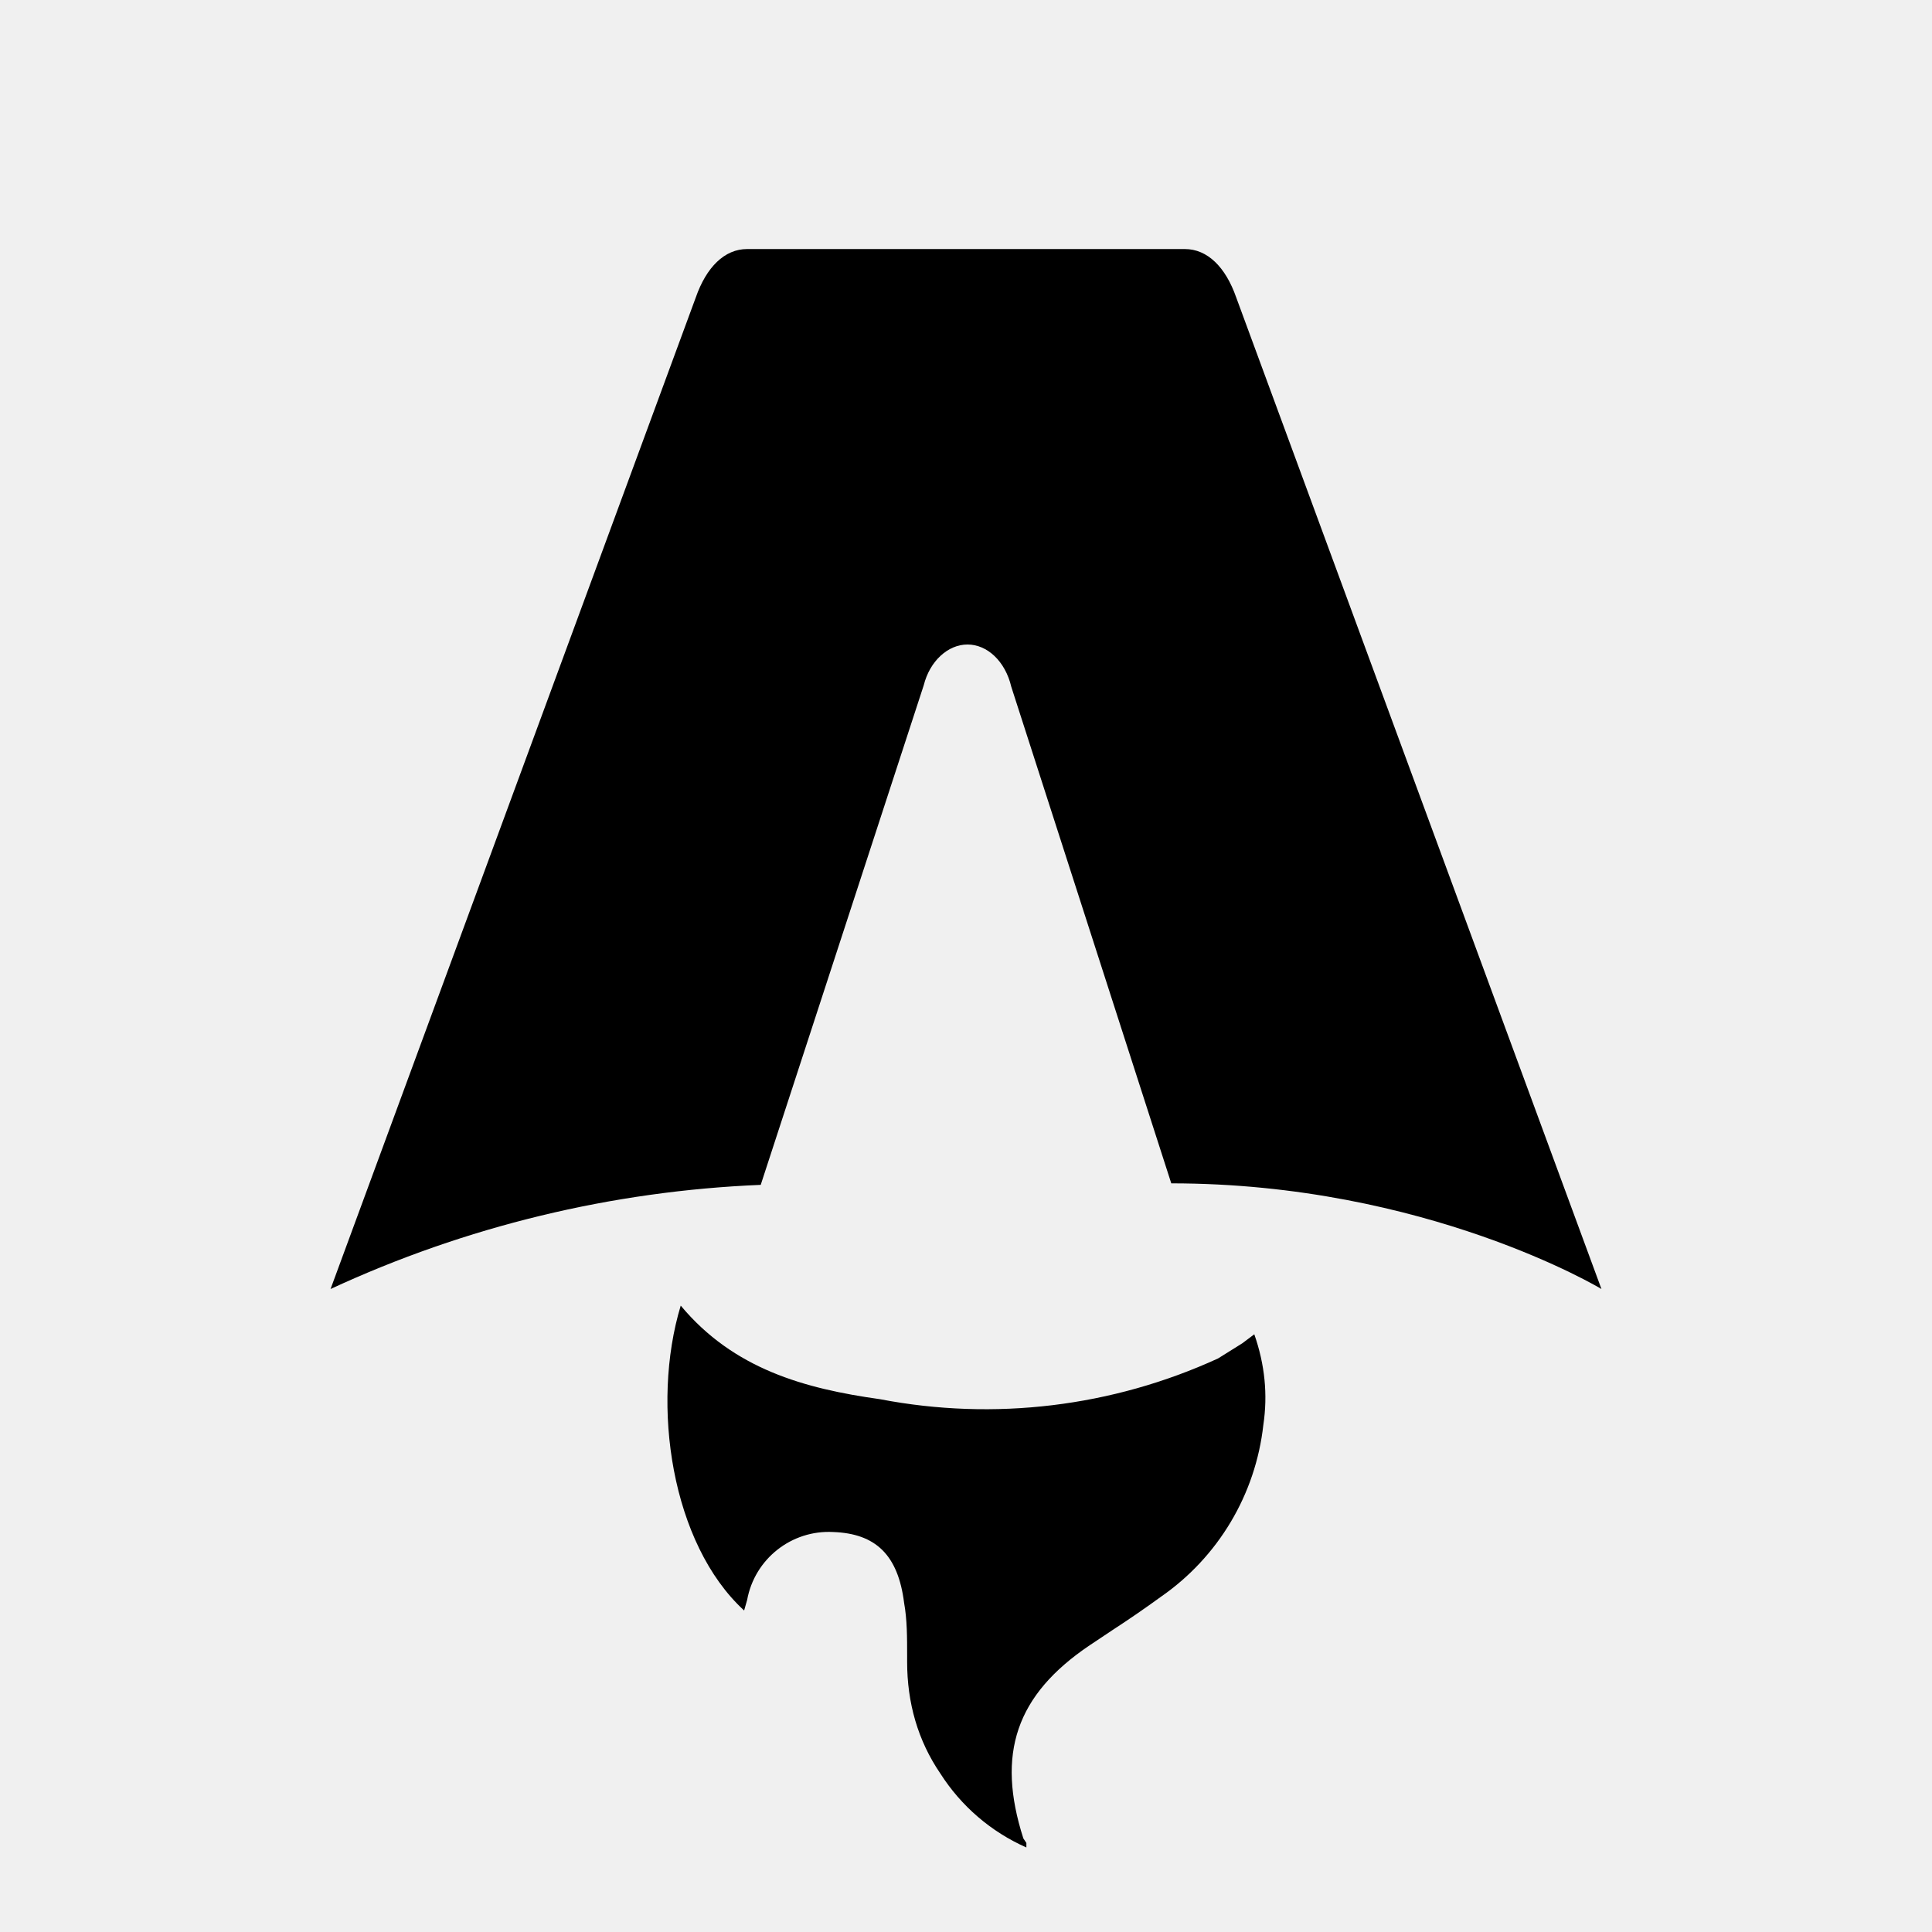
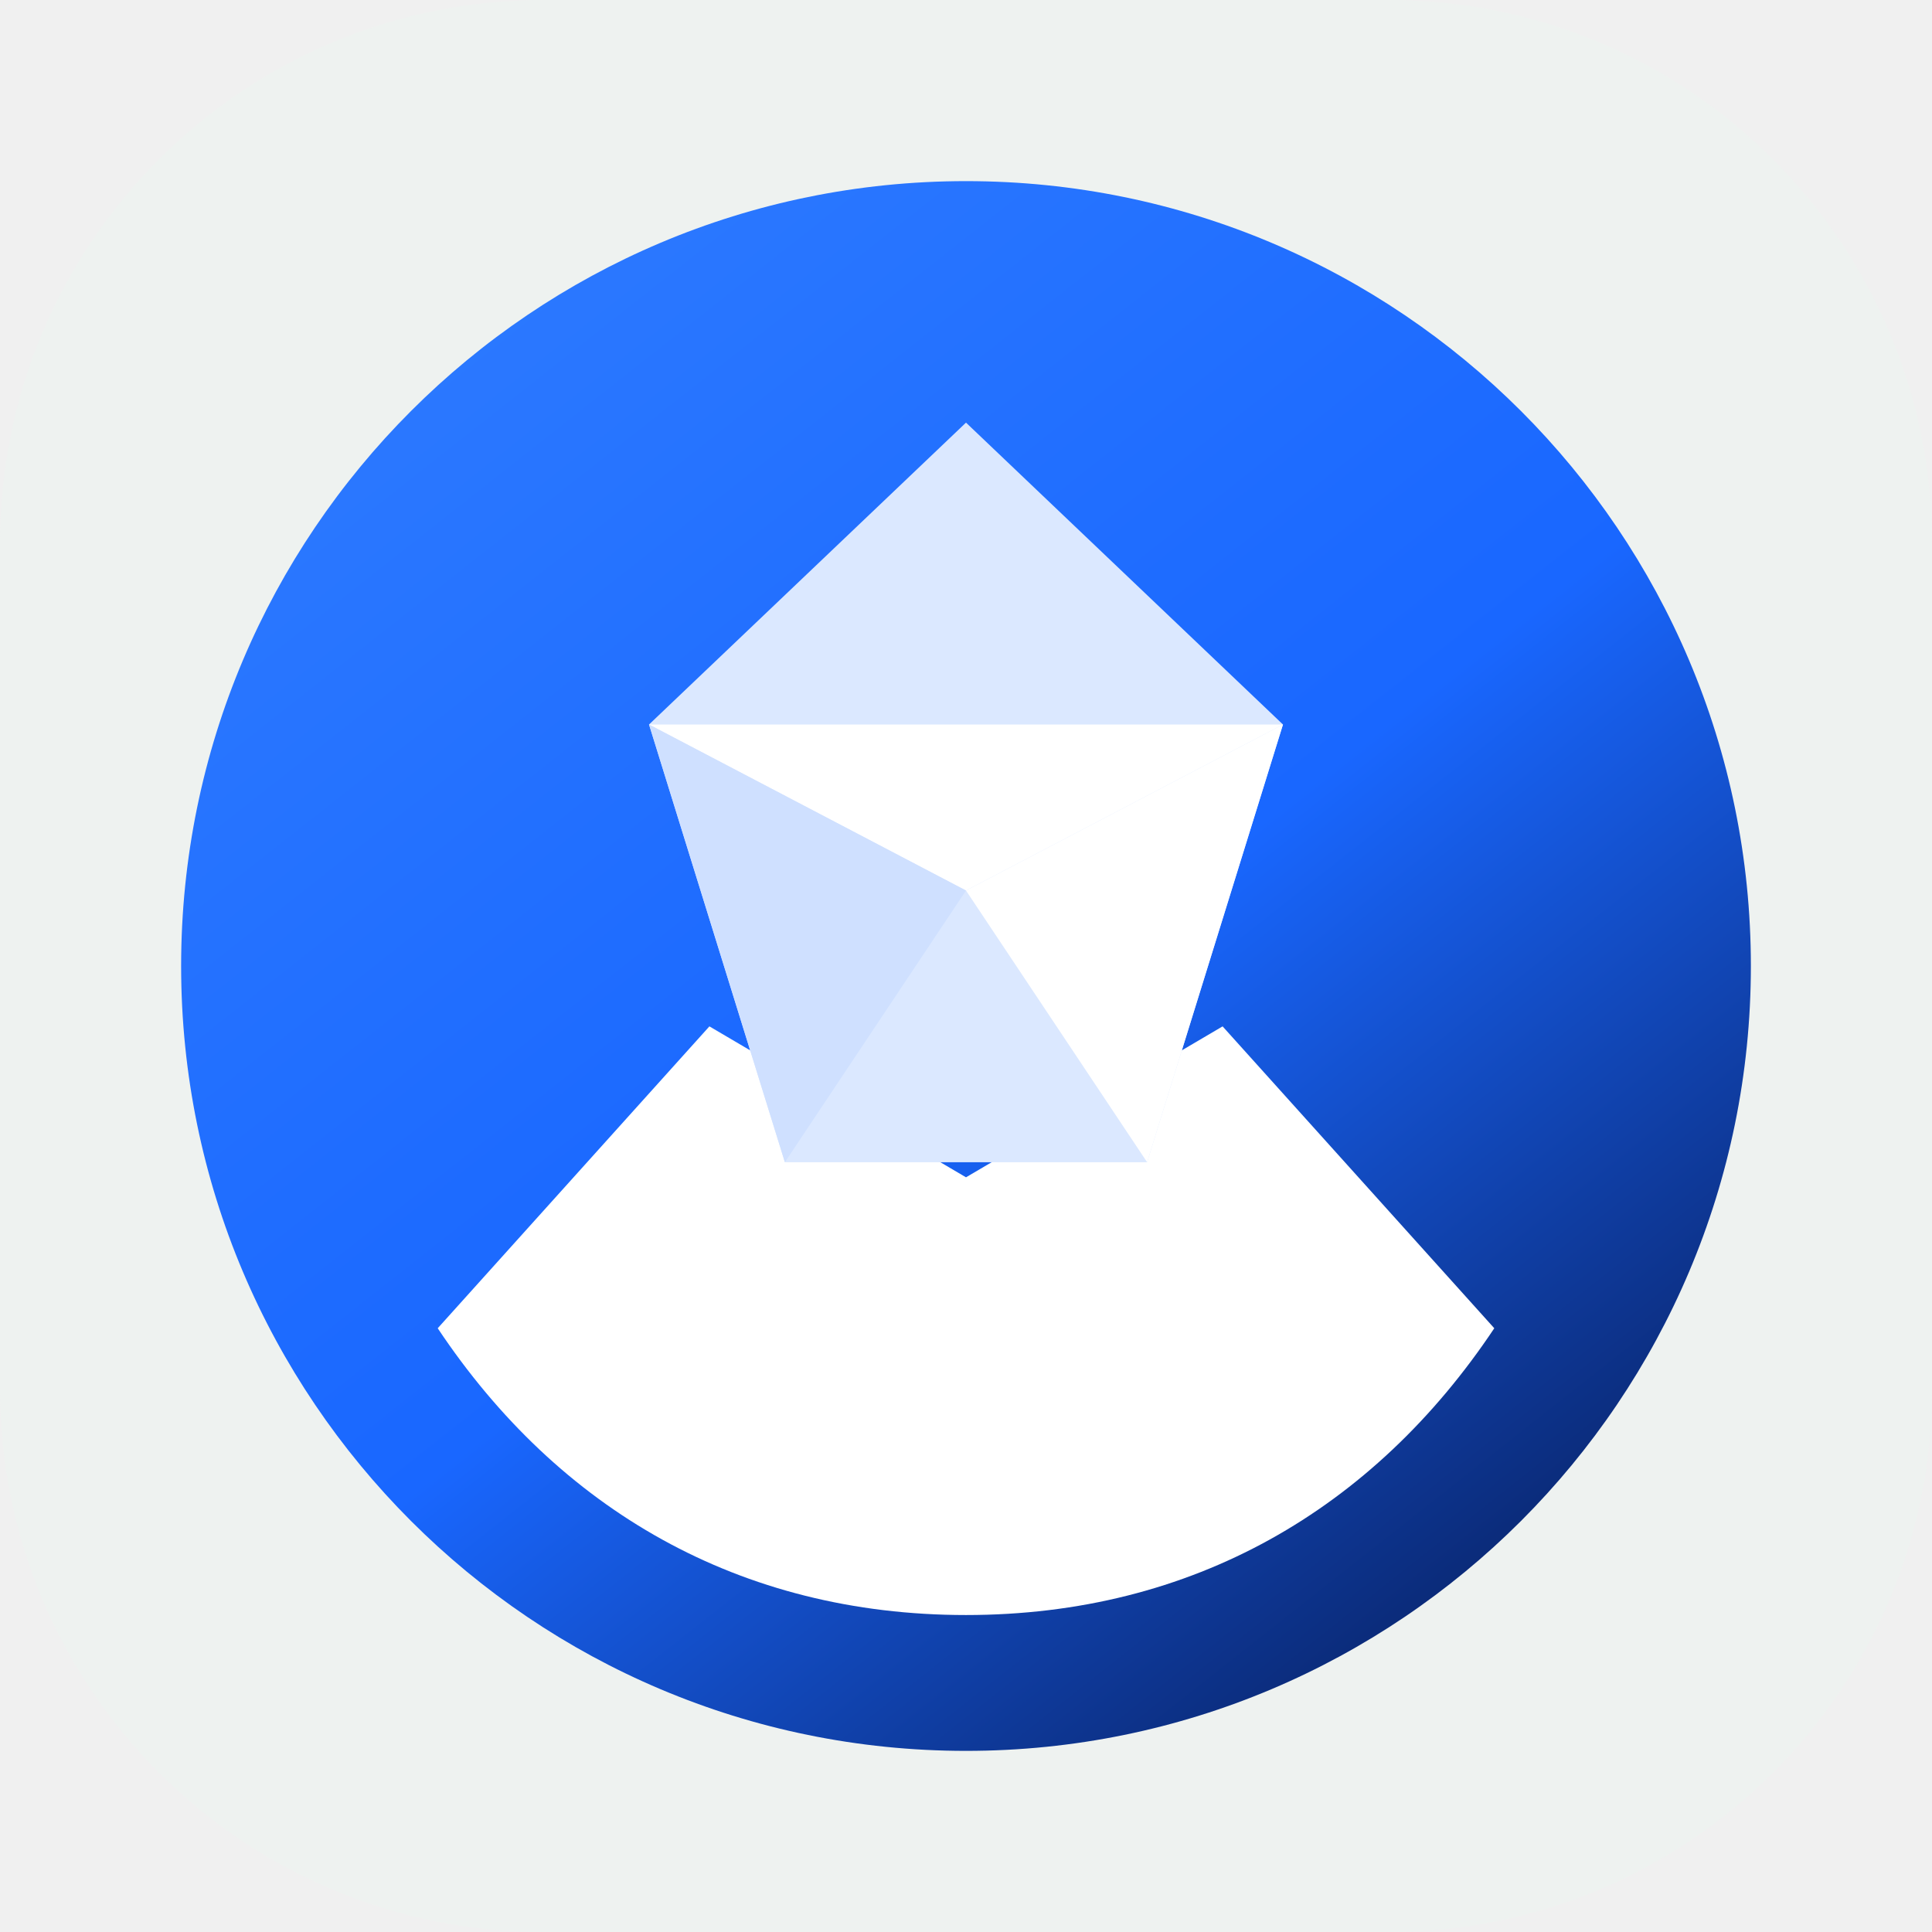
- <svg xmlns="http://www.w3.org/2000/svg" fill="none" viewBox="0 0 128 128">
-   <path d="M50.4 78.5a75.1 75.1 0 0 0-28.5 6.9l24.2-65.7c.7-2 1.9-3.2 3.4-3.2h29c1.5 0 2.7 1.2 3.4 3.2l24.2 65.7s-11.6-7-28.5-7L67 45.5c-.4-1.7-1.6-2.8-2.9-2.8-1.3 0-2.5 1.1-2.9 2.7L50.4 78.5Zm-1.1 28.2Zm-4.2-20.2c-2 6.6-.6 15.8 4.2 20.2a17.5 17.5 0 0 1 .2-.7 5.5 5.5 0 0 1 5.7-4.5c2.8.1 4.3 1.5 4.7 4.7.2 1.1.2 2.3.2 3.5v.4c0 2.7.7 5.2 2.2 7.4a13 13 0 0 0 5.7 4.9v-.3l-.2-.3c-1.8-5.6-.5-9.5 4.4-12.8l1.5-1a73 73 0 0 0 3.2-2.2 16 16 0 0 0 6.8-11.4c.3-2 .1-4-.6-6l-.8.6-1.6 1a37 37 0 0 1-22.4 2.7c-5-.7-9.7-2-13.2-6.2Z" />
-   <style>
-         path { fill: #000; }
-         @media (prefers-color-scheme: dark) {
-             path { fill: #FFF; }
-         }
-     </style>
+ <svg xmlns="http://www.w3.org/2000/svg" viewBox="0 0 128 128">
+   <defs>
+     <linearGradient id="bg" x1="22" y1="12" x2="104" y2="116" gradientUnits="userSpaceOnUse">
+       <stop stop-color="#2f7cff" />
+       <stop offset=".54" stop-color="#1967ff" />
+       <stop offset="1" stop-color="#071a54" />
+     </linearGradient>
+   </defs>
+   <rect width="128" height="128" rx="36" fill="#eef2f0" />
+   <circle cx="64" cy="64" r="52" fill="url(#bg)" />
+   <path d="M29 88 47 68l17 10 17-10 18 20c-8 12-20 19-35 19S37 100 29 88Z" fill="#fff" />
+   <path d="M43 48 64 28l21 20-9 29H52L43 48Z" fill="#dbe8ff" />
+   <path d="M43 48h42L64 59 43 48Z" fill="#fff" />
+   <path d="M43 48 64 59 52 77 43 48Z" fill="#cfe0ff" />
+   <path d="M85 48 64 59l12 18 9-29Z" fill="#fff" />
</svg>
